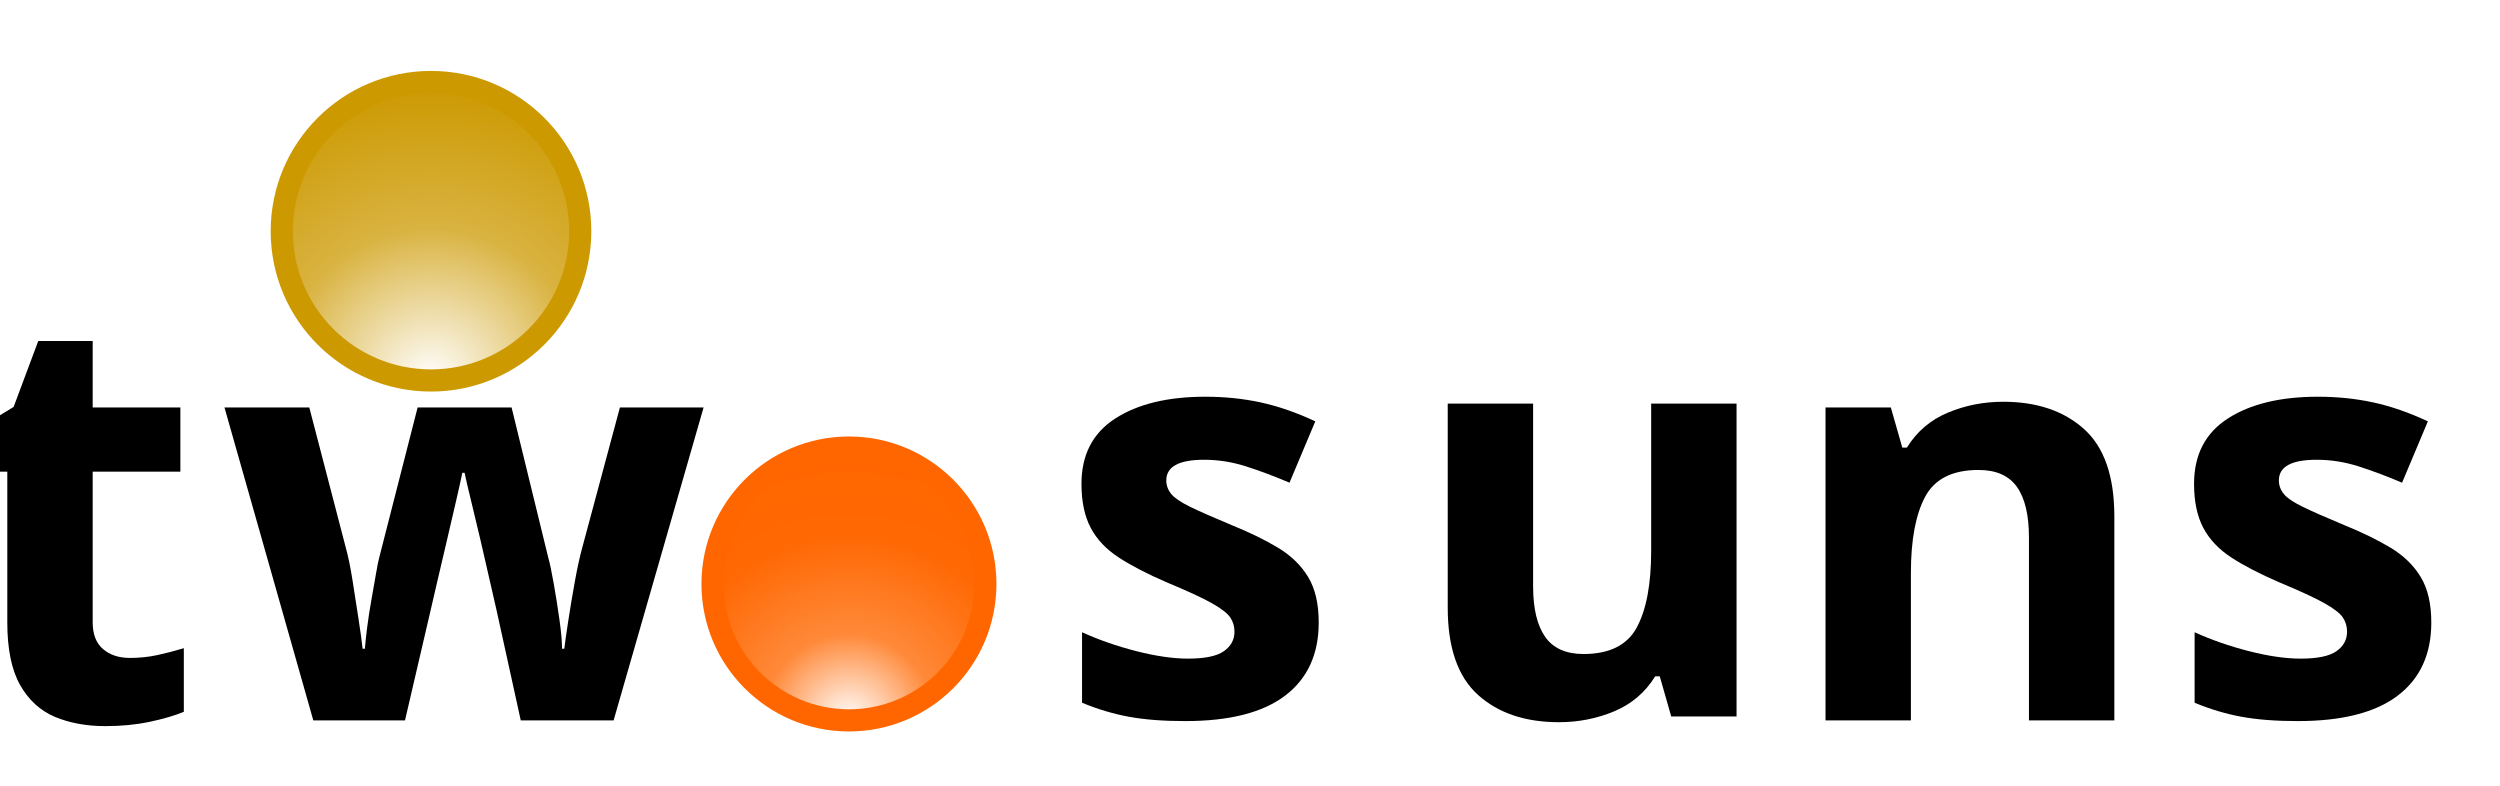
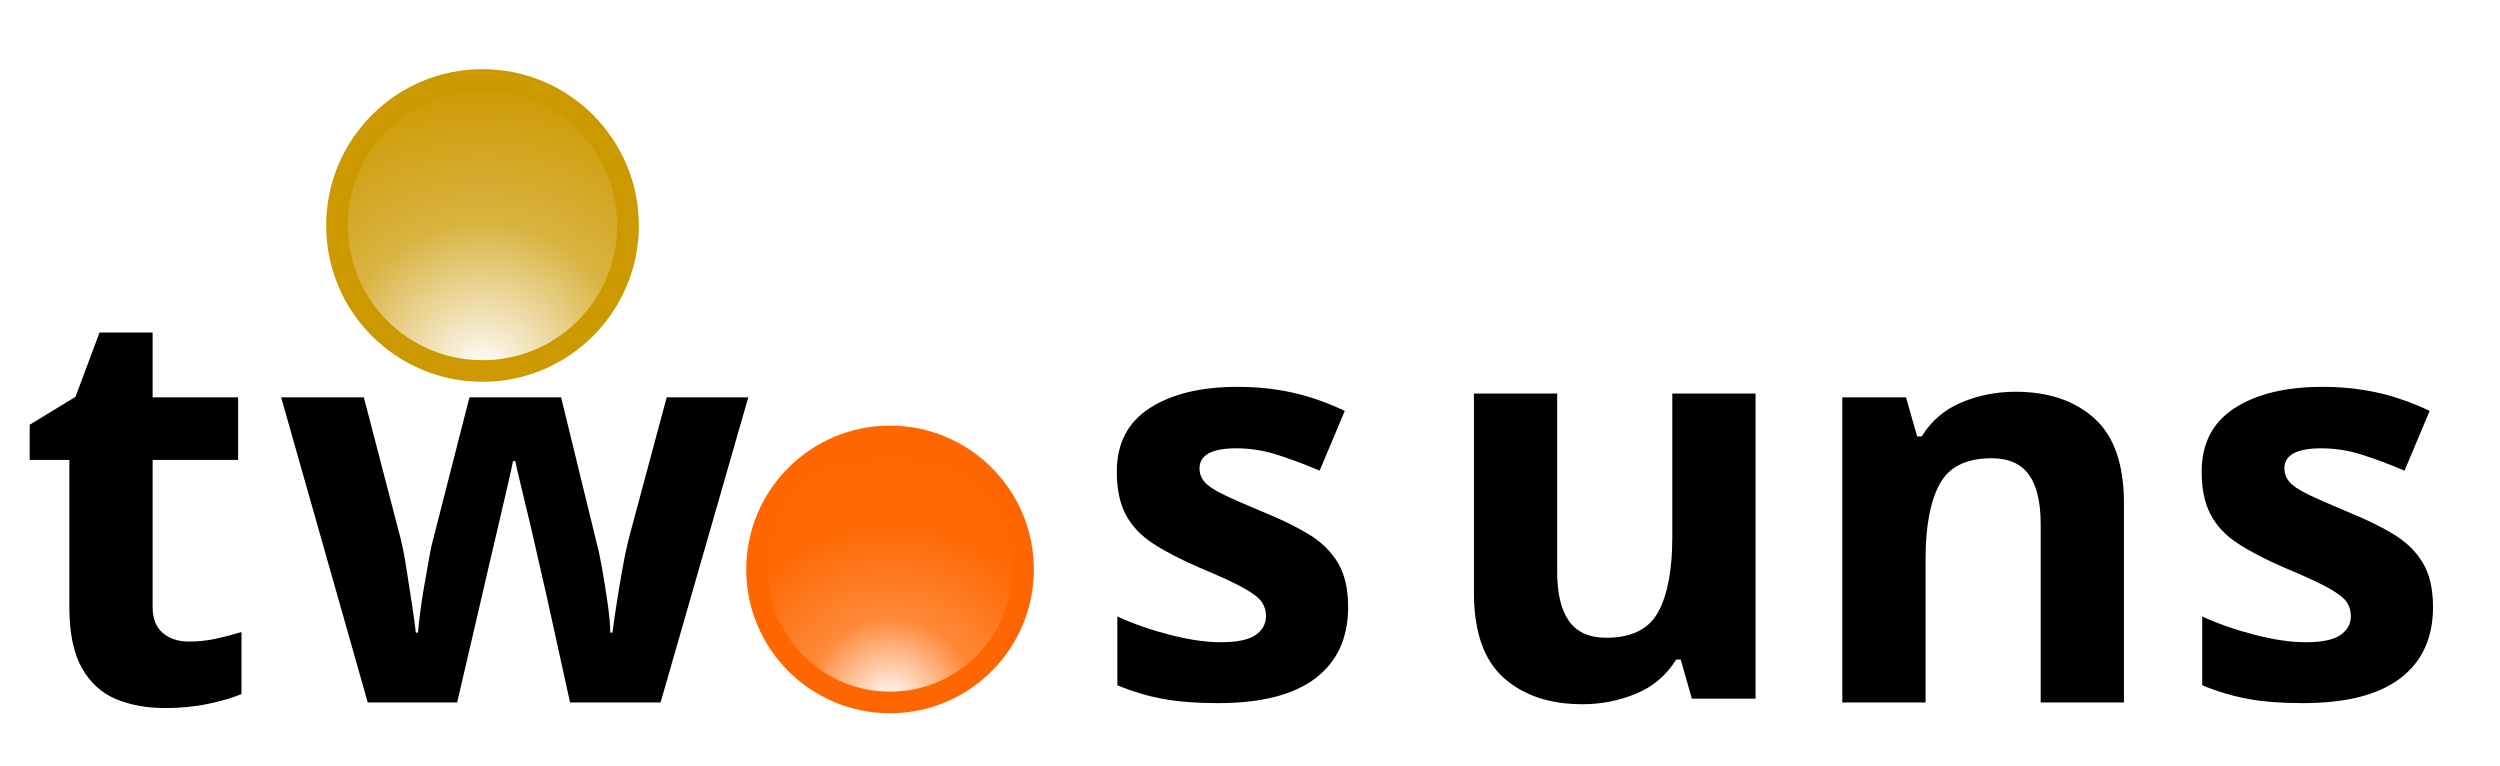
- <svg xmlns="http://www.w3.org/2000/svg" width="100%" height="100%" viewBox="22 -40 1410 443" version="1.1" xml:space="preserve" style="fill-rule:evenodd;clip-rule:evenodd;stroke-linecap:round;stroke-linejoin:round;stroke-miterlimit:1.5;">
+ <svg xmlns="http://www.w3.org/2000/svg" width="100%" height="100%" viewBox="-14 -40 1446 443" version="1.1" xml:space="preserve" style="fill-rule:evenodd;clip-rule:evenodd;stroke-linecap:round;stroke-linejoin:round;stroke-miterlimit:1.5;">
  <g transform="matrix(1,0,0,1,-20.6513,-14.15596)">
    <g transform="matrix(0.703668,0,0,0.703668,308.5275,-763.734)">
      <g transform="matrix(459.3311,0,0,459.3311,698.4133,1622)">
            </g>
      <text x="468.299px" y="1622px" style="font-family:'Aptos-SemiBold', 'Aptos', sans-serif;font-weight:600;font-size:459.331px;">s</text>
    </g>
    <g transform="matrix(0.703668,0,0,0.703668,-313.1371,-760.8933)">
      <g transform="matrix(459.3311,0,0,459.3311,624.1757,1622)">
            </g>
      <text x="468.299px" y="1622px" style="font-family:'Aptos-SemiBold', 'Aptos', sans-serif;font-weight:600;font-size:459.331px;">t</text>
    </g>
    <g transform="matrix(0.703668,0,0,0.703668,936.023,-763.734)">
      <g transform="matrix(459.3311,0,0,459.3311,698.4133,1622)">
            </g>
      <text x="468.299px" y="1622px" style="font-family:'Aptos-SemiBold', 'Aptos', sans-serif;font-weight:600;font-size:459.331px;">s</text>
    </g>
    <g transform="matrix(0.703668,0,0,0.703668,-163.5014,-760.8933)">
      <g transform="matrix(459.3311,0,0,459.3311,808.7604,1622)">
            </g>
      <text x="468.299px" y="1622px" style="font-family:'Aptos-SemiBold', 'Aptos', sans-serif;font-weight:600;font-size:459.331px;">w</text>
    </g>
    <g transform="matrix(0.703668,0,0,0.703668,505.3975,-763.1028)">
      <g transform="matrix(459.3311,0,0,459.3311,730.0372,1622)">
            </g>
      <text x="468.299px" y="1622px" style="font-family:'Aptos-SemiBold', 'Aptos', sans-serif;font-weight:600;font-size:459.331px;">u</text>
    </g>
    <g transform="matrix(0.703668,0,0,0.703668,717.5018,-760.8933)">
      <g transform="matrix(459.3311,0,0,459.3311,727.7944,1622)">
            </g>
      <text x="468.299px" y="1622px" style="font-family:'Aptos-SemiBold', 'Aptos', sans-serif;font-weight:600;font-size:459.331px;">n</text>
    </g>
    <g transform="matrix(0.46138,0,0,0.46138,53.40443,35.66755)">
      <circle cx="1014.46" cy="580.544" r="166.755" style="fill:url(#_Radial1);stroke:rgb(255,102,0);stroke-width:27.09px;" />
    </g>
    <g transform="matrix(0.504759,0,0,0.504759,-226.3254,-188.458)">
      <circle cx="1014.46" cy="580.544" r="166.755" style="fill:url(#_Radial2);stroke:rgb(204,153,0);stroke-width:24.76px;" />
    </g>
  </g>
  <defs>
    <radialGradient id="_Radial1" cx="0" cy="0" r="1" gradientUnits="userSpaceOnUse" gradientTransform="matrix(0,-328.5315,328.5315,0,1014.46,747.2996)">
      <stop offset="0" style="stop-color:white;stop-opacity:1" />
      <stop offset="0.32" style="stop-color:rgb(255,137,57);stop-opacity:1" />
      <stop offset="0.69" style="stop-color:rgb(255,104,3);stop-opacity:1" />
      <stop offset="1" style="stop-color:rgb(255,102,0);stop-opacity:1" />
    </radialGradient>
    <radialGradient id="_Radial2" cx="0" cy="0" r="1" gradientUnits="userSpaceOnUse" gradientTransform="matrix(0,-333.5105,333.5105,0,1014.46,747.2996)">
      <stop offset="0" style="stop-color:white;stop-opacity:1" />
      <stop offset="0.51" style="stop-color:rgb(217,179,65);stop-opacity:1" />
      <stop offset="1" style="stop-color:rgb(204,153,0);stop-opacity:1" />
    </radialGradient>
  </defs>
</svg>
